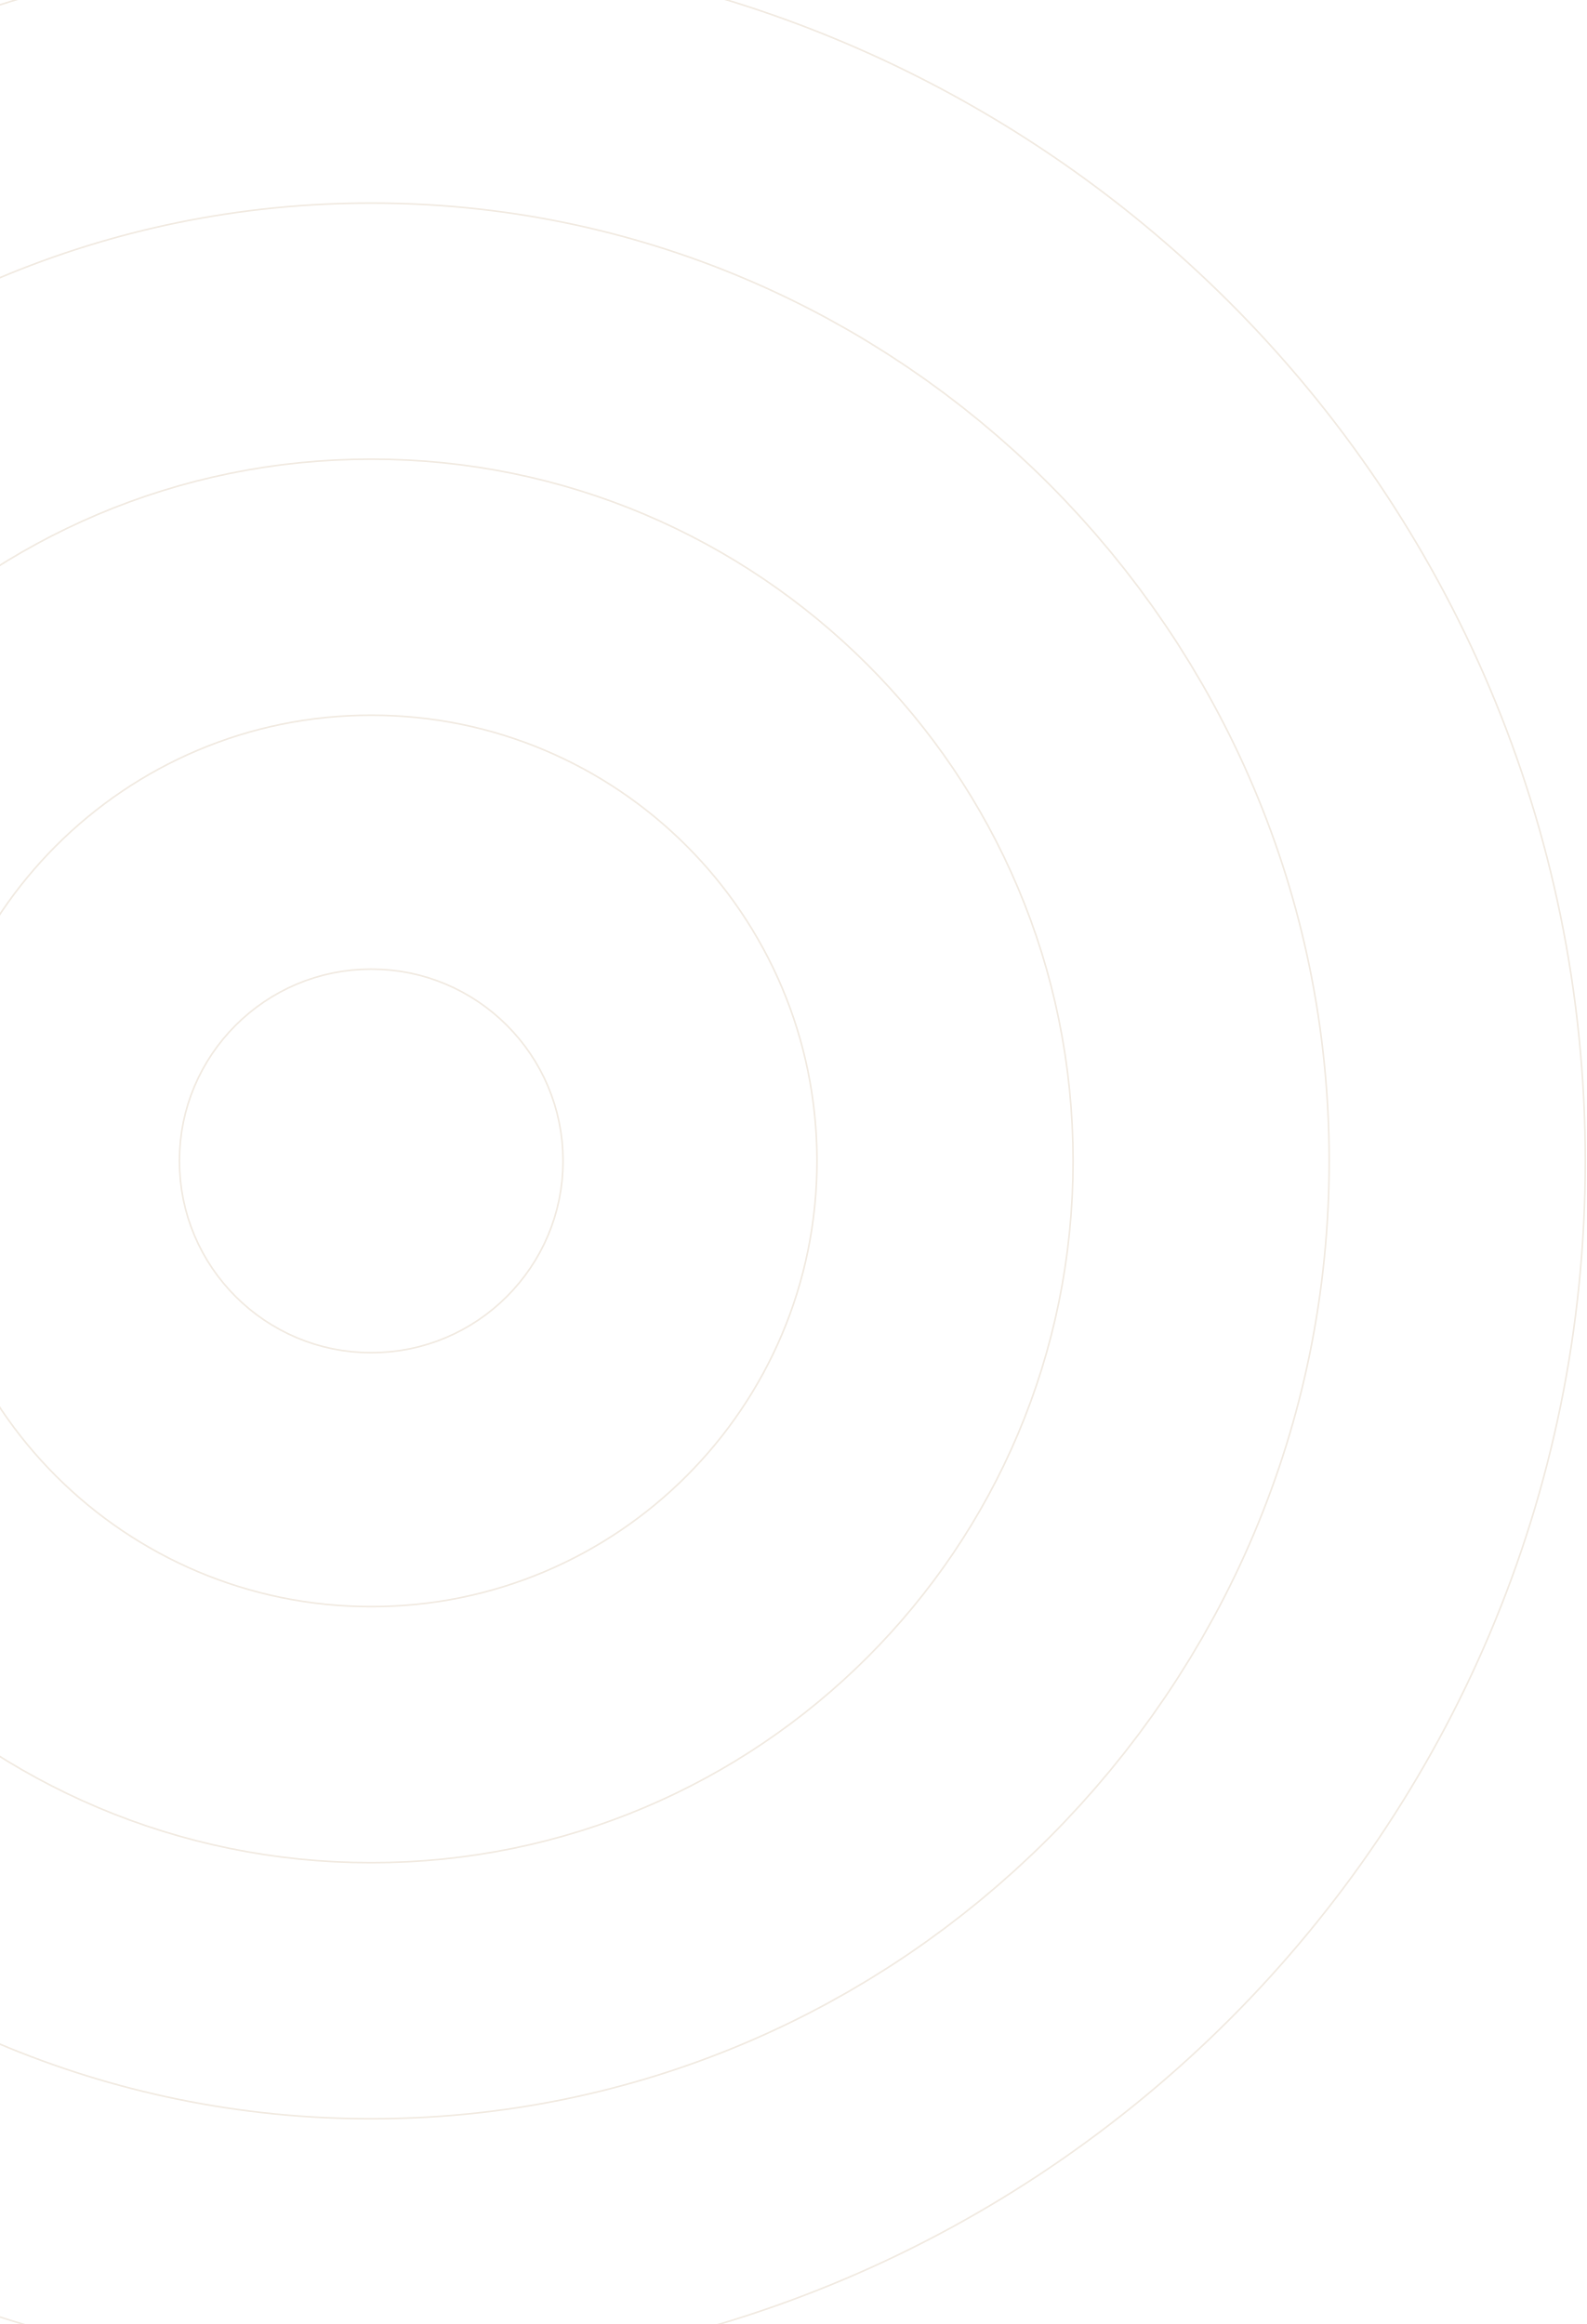
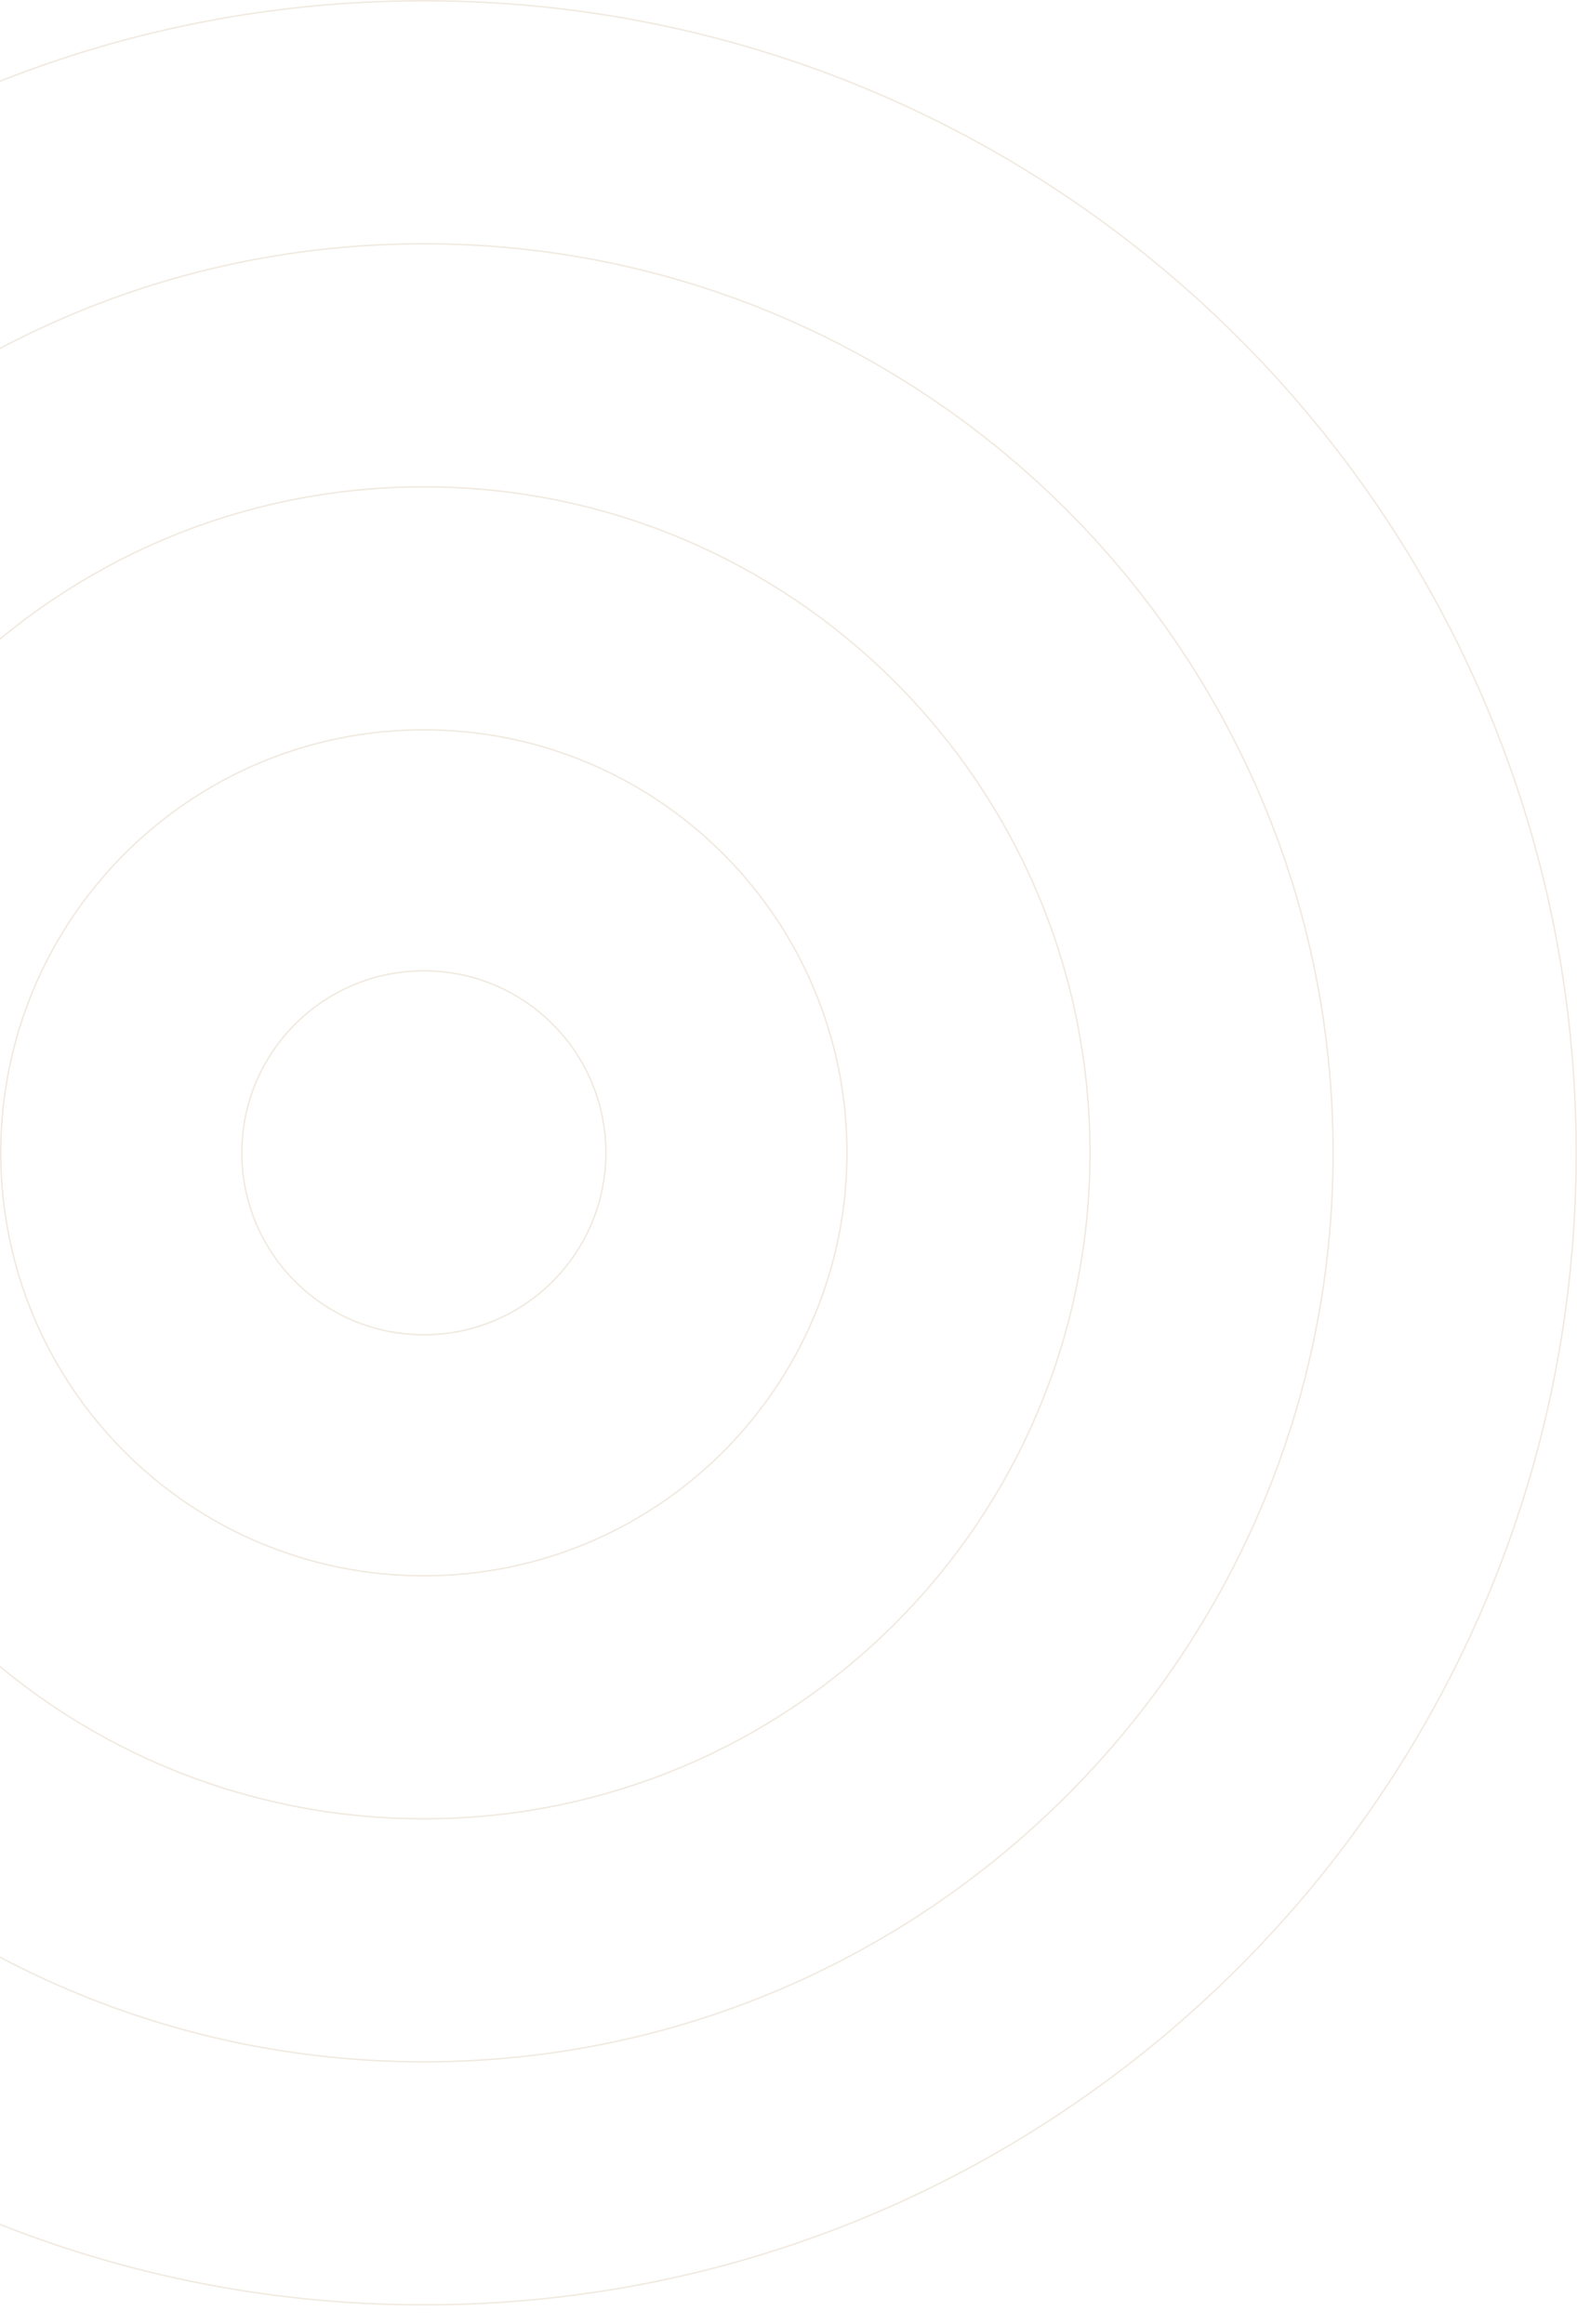
- <svg xmlns="http://www.w3.org/2000/svg" width="737" height="1080" viewBox="0 0 737 1080" fill="none">
-   <circle cx="172.5" cy="539.5" r="89.125" stroke="#F1EAE1" stroke-width="0.75" />
-   <circle cx="172.5" cy="539.5" r="207.125" stroke="#F1EAE1" stroke-width="0.75" />
-   <circle cx="172.5" cy="539.5" r="326.125" stroke="#F1EAE1" stroke-width="0.75" />
-   <circle cx="172.5" cy="539.5" r="445.125" stroke="#F1EAE1" stroke-width="0.75" />
-   <circle cx="172.5" cy="539.5" r="564.125" stroke="#F1EAE1" stroke-width="0.75" />
+ <svg xmlns="http://www.w3.org/2000/svg" width="772" height="1138" viewBox="0 0 772 1138" fill="none">
+   <mask id="mask0_325_73" style="mask-type:alpha" maskUnits="userSpaceOnUse" x="0" y="0" width="772" height="1138">
+     <rect width="772" height="1138" fill="#D9D9D9" />
+   </mask>
+   <g mask="url(#mask0_325_73)">
+     <circle cx="207.5" cy="564.5" r="89.125" stroke="#F1EAE1" stroke-width="0.75" />
+     <circle cx="207.5" cy="564.5" r="207.125" stroke="#F1EAE1" stroke-width="0.75" />
+     <circle cx="207.5" cy="564.5" r="326.125" stroke="#F1EAE1" stroke-width="0.75" />
+     <circle cx="207.5" cy="564.5" r="445.125" stroke="#F1EAE1" stroke-width="0.75" />
+     <circle cx="207.5" cy="564.5" r="564.125" stroke="#F1EAE1" stroke-width="0.75" />
+   </g>
</svg>
